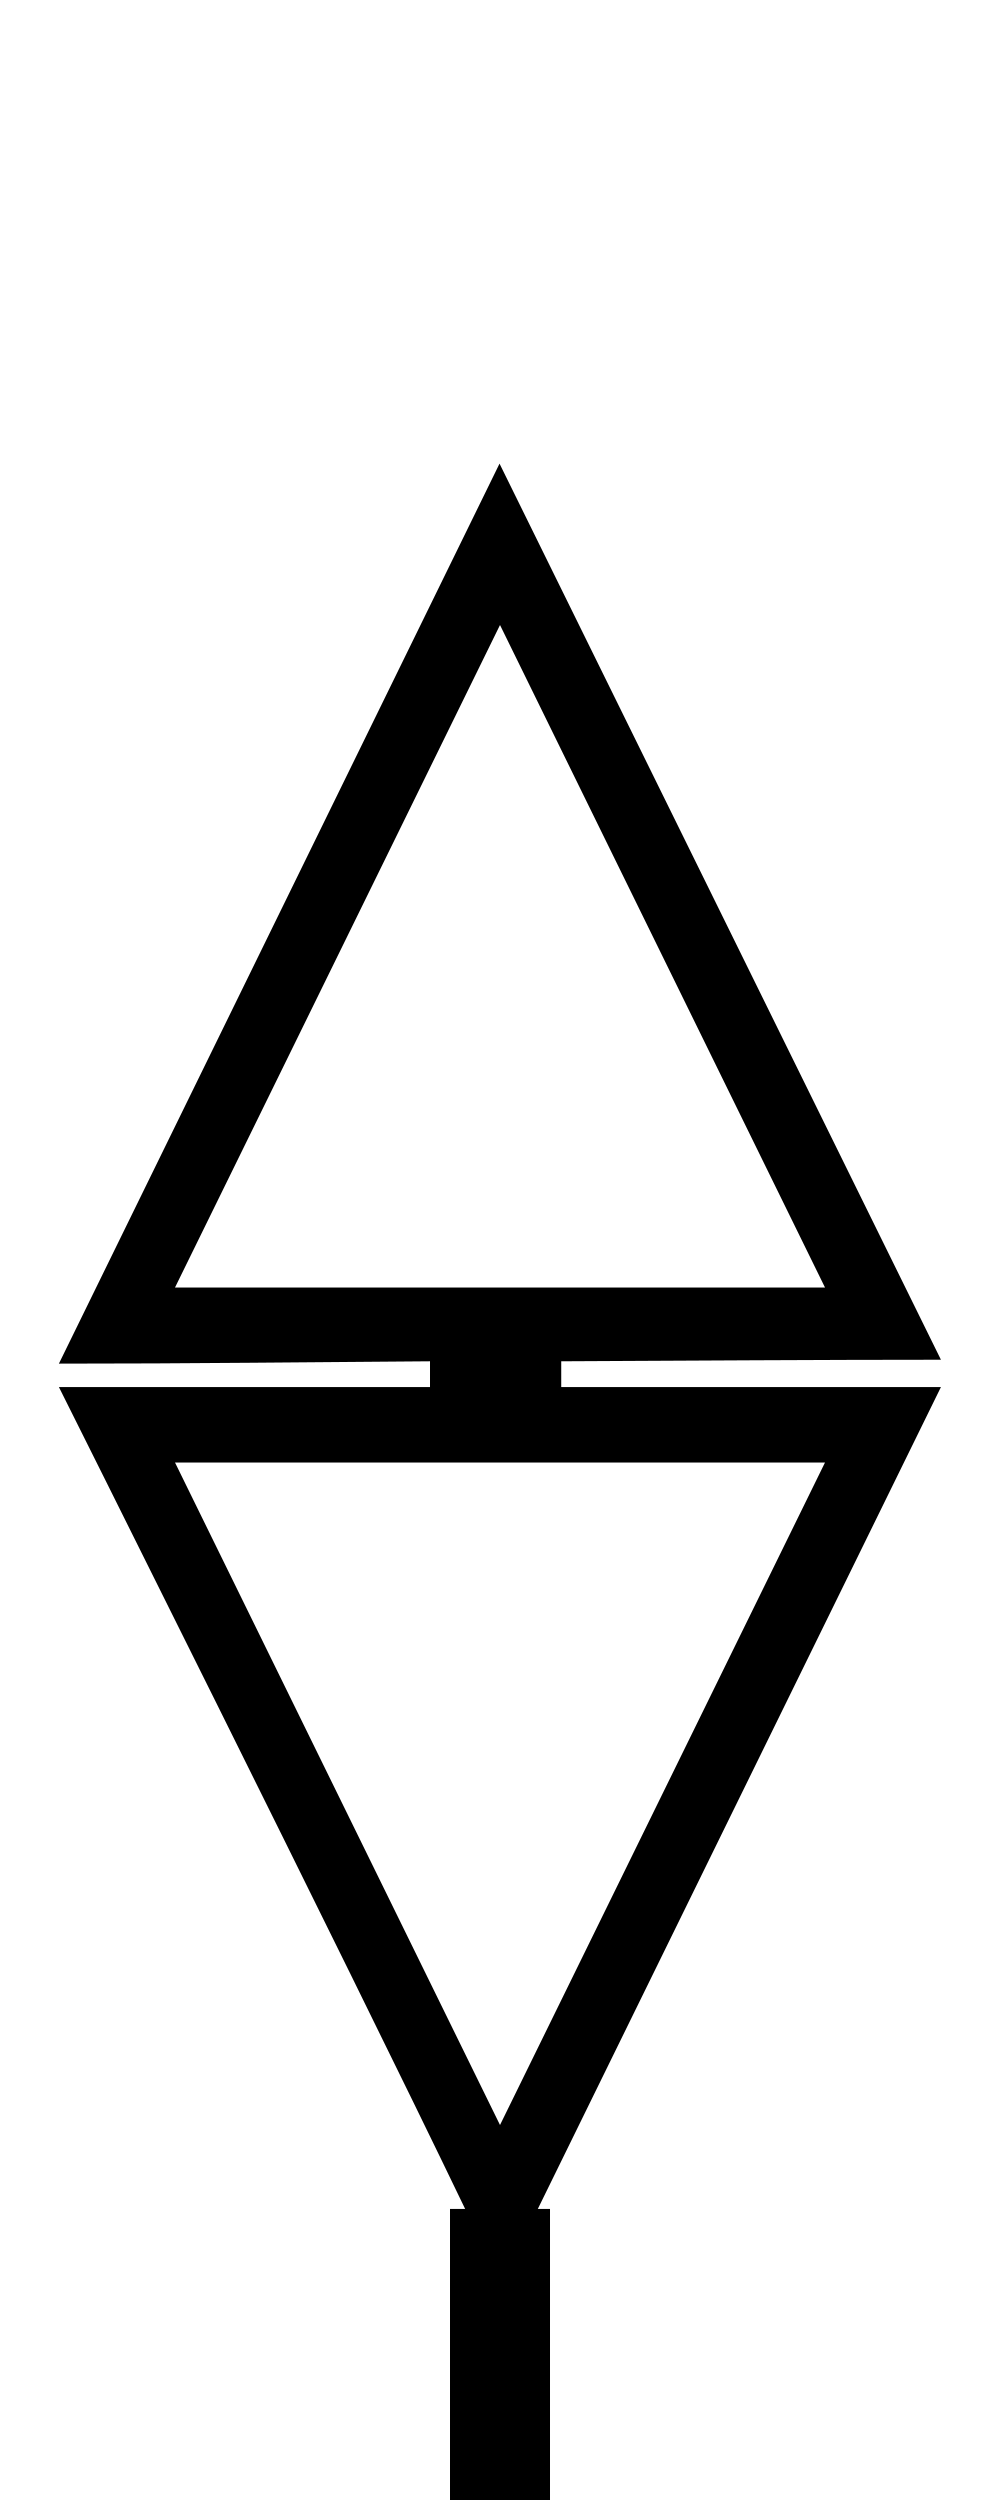
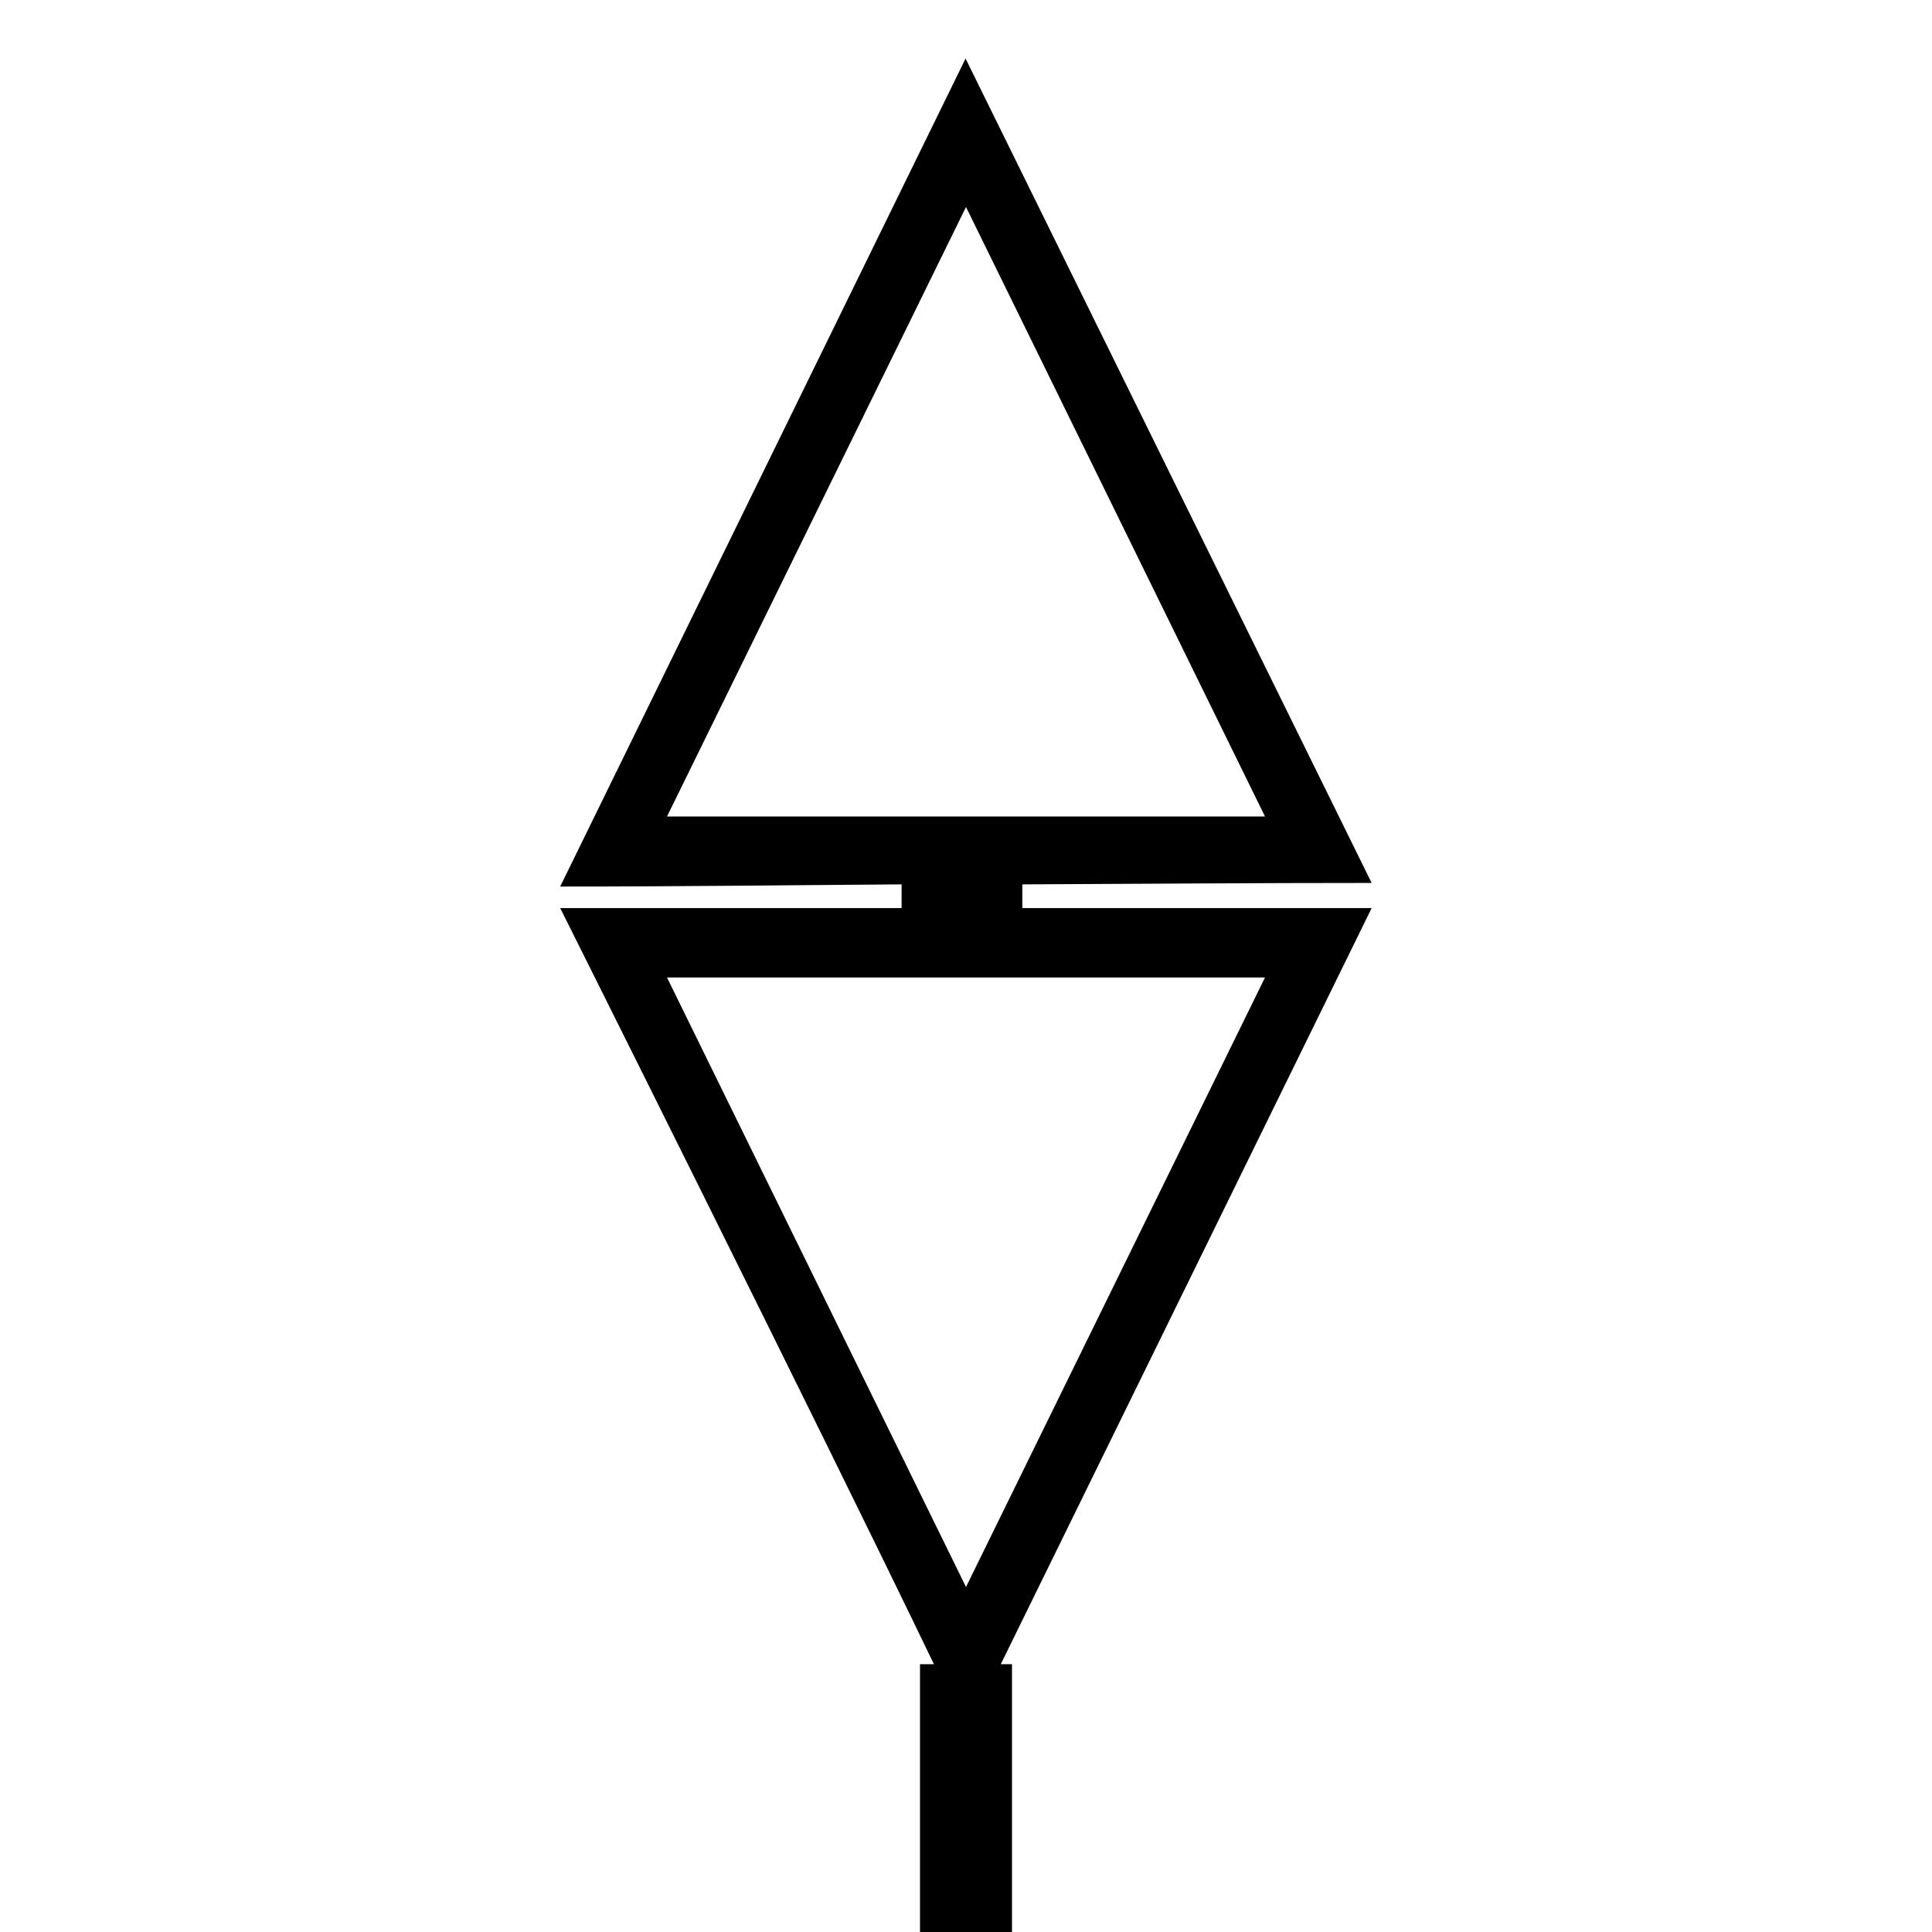
- <svg xmlns="http://www.w3.org/2000/svg" version="1.0" width="13.333" height="33.333">
-   <g transform="scale(0.333333)">
-     <path d="m 19.981,18.545 -17.625,36 c 5.125,0.003 10.427,-0.065 14.844,-0.094 l 0,1.031 c -4.948,0 -9.896,0 -14.844,0 0,0 11.395,22.782 16.25,32.875 -0.438,0 -0.169,1.27e-4 -0.606,1.27e-4 0,6.256 0,6.219 0,11.642 1.911,0 2.286,0 4,0 0,-6.168 0,-6.353 0,-11.642 -0.344,0 -0.144,-1.27e-4 -0.488,-1.27e-4 l 16.125,-32.875 c -5.062,0 -10.125,0 -15.188,0 l 0,-1.031 c 5.332,-0.026 10.394,-0.062 15.188,-0.062 z M 20,25 33,51.5 7,51.5 z M 7,58.5 33,58.5 20,85 z" />
+ <svg xmlns="http://www.w3.org/2000/svg" version="1.1" width="20" height="20" viewBox="0 0 20 20">
+   <rect width="20" height="20" fill="none" stroke="none" />
+   <g transform="matrix(0.714286,0,0,0.714286,5.2381,-3.8095)">
+     <g transform="scale(0.333333)">
+       <path d="m 19.981,18.545 -17.625,36 c 5.125,0.003 10.427,-0.065 14.844,-0.094 l 0,1.031 c -4.948,0 -9.896,0 -14.844,0 0,0 11.395,22.782 16.25,32.875 -0.438,0 -0.169,1.27e-4 -0.606,1.27e-4 0,6.256 0,6.219 0,11.642 1.911,0 2.286,0 4,0 0,-6.168 0,-6.353 0,-11.642 -0.344,0 -0.144,-1.27e-4 -0.488,-1.27e-4 l 16.125,-32.875 c -5.062,0 -10.125,0 -15.188,0 l 0,-1.031 c 5.332,-0.026 10.394,-0.062 15.188,-0.062 z M 20,25 33,51.5 7,51.5 z M 7,58.5 33,58.5 20,85 z" />
+     </g>
  </g>
</svg>
